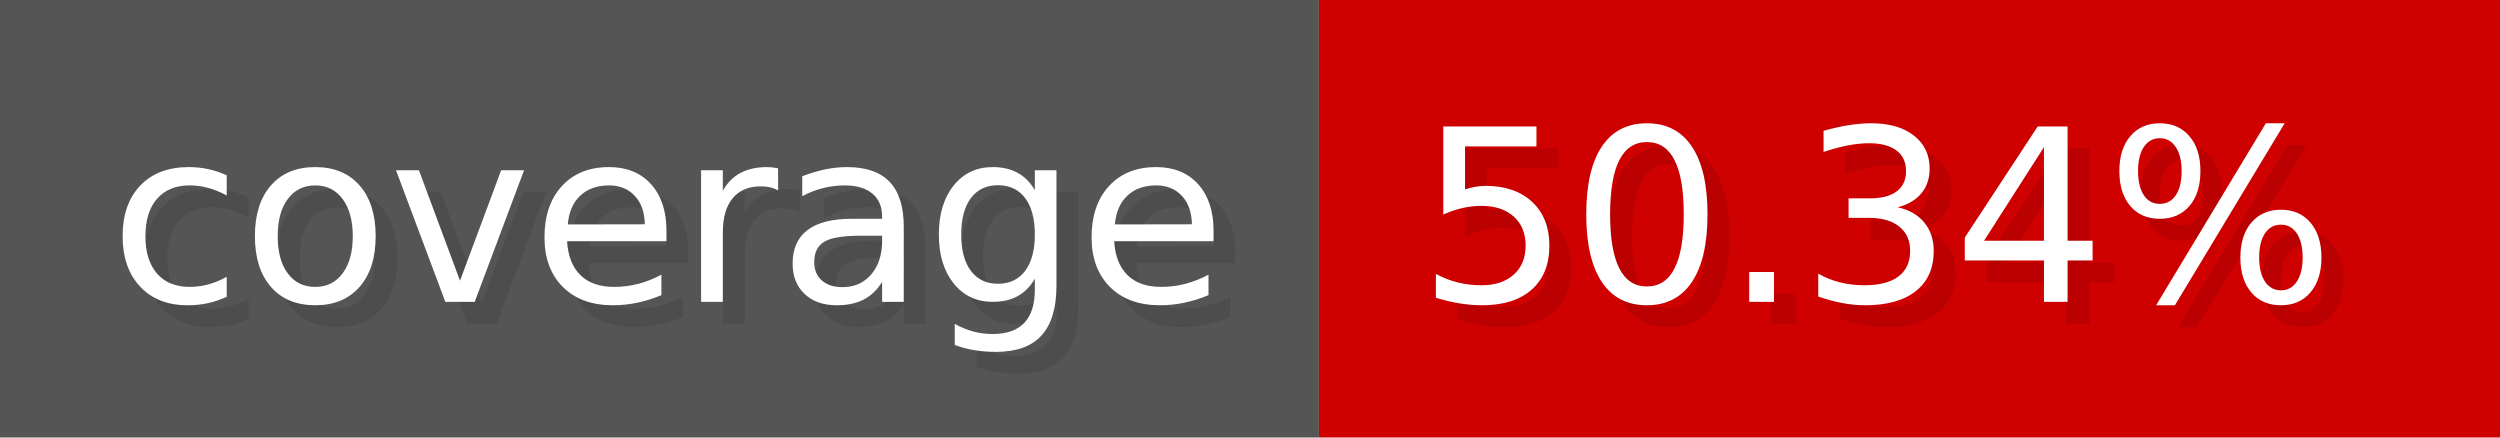
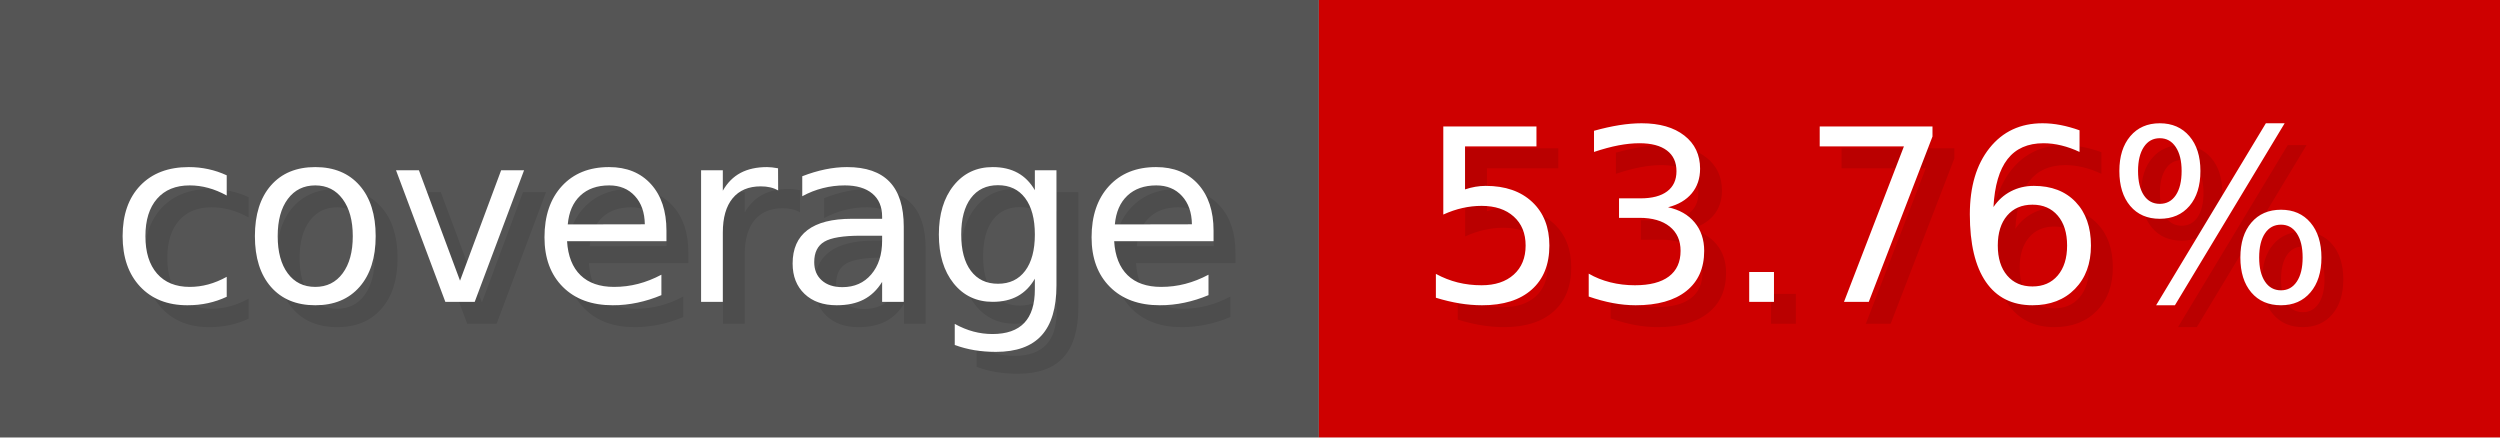
- <svg xmlns="http://www.w3.org/2000/svg" width="114.3" height="20" viewBox="0 0 1143 200" role="img" aria-label="coverage: 50.34%">
+ <svg xmlns="http://www.w3.org/2000/svg" width="114.3" height="20" viewBox="0 0 1143 200" role="img" aria-label="coverage: 53.76%">
  <g>
    <rect fill="#555" width="603" height="200" />
    <rect fill="#ce0000" x="603" width="540" height="200" />
  </g>
  <g aria-hidden="true" fill="#fff" text-anchor="start" font-family="Verdana,DejaVu Sans,sans-serif" font-size="110">
    <text x="60" y="148" textLength="503" fill="#000" opacity="0.1">coverage</text>
    <text x="50" y="138" textLength="503">coverage</text>
-     <text x="658" y="148" textLength="440" fill="#000" opacity="0.1">50.34%</text>
-     <text x="648" y="138" textLength="440">50.34%</text>
+     <text x="658" y="148" textLength="440" fill="#000" opacity="0.1">53.76%</text>
+     <text x="648" y="138" textLength="440">53.76%</text>
  </g>
</svg>
